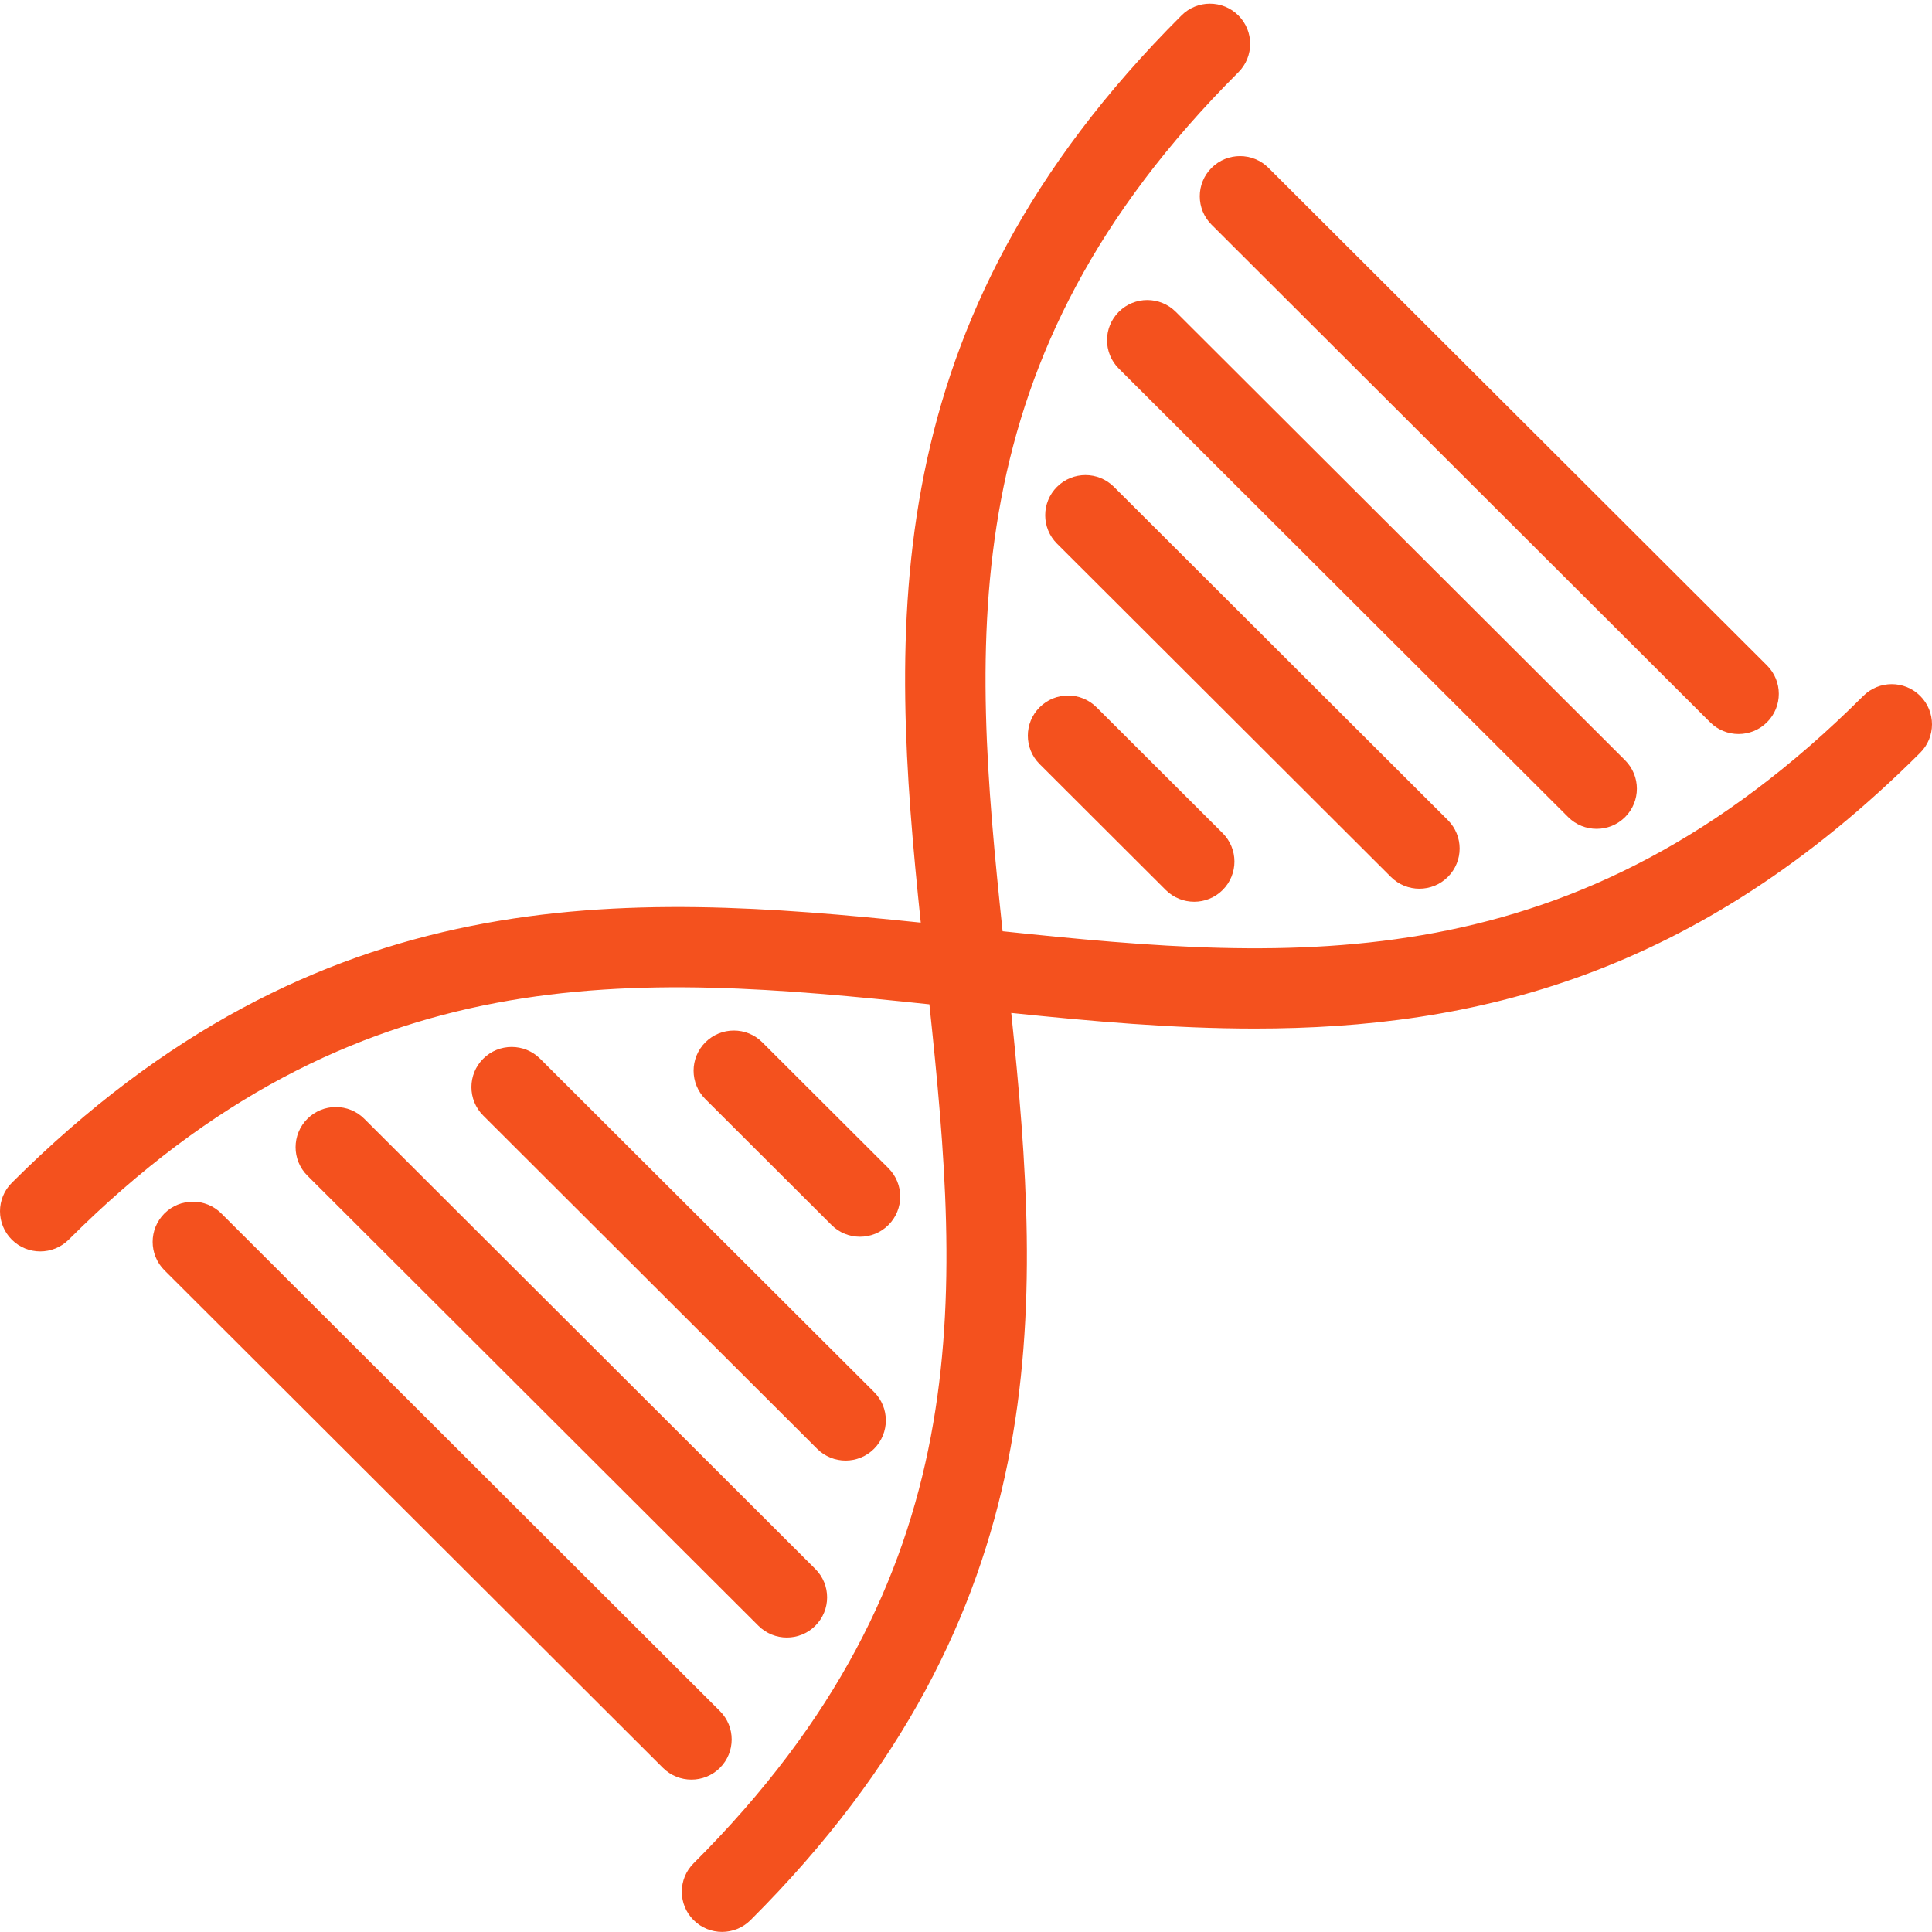
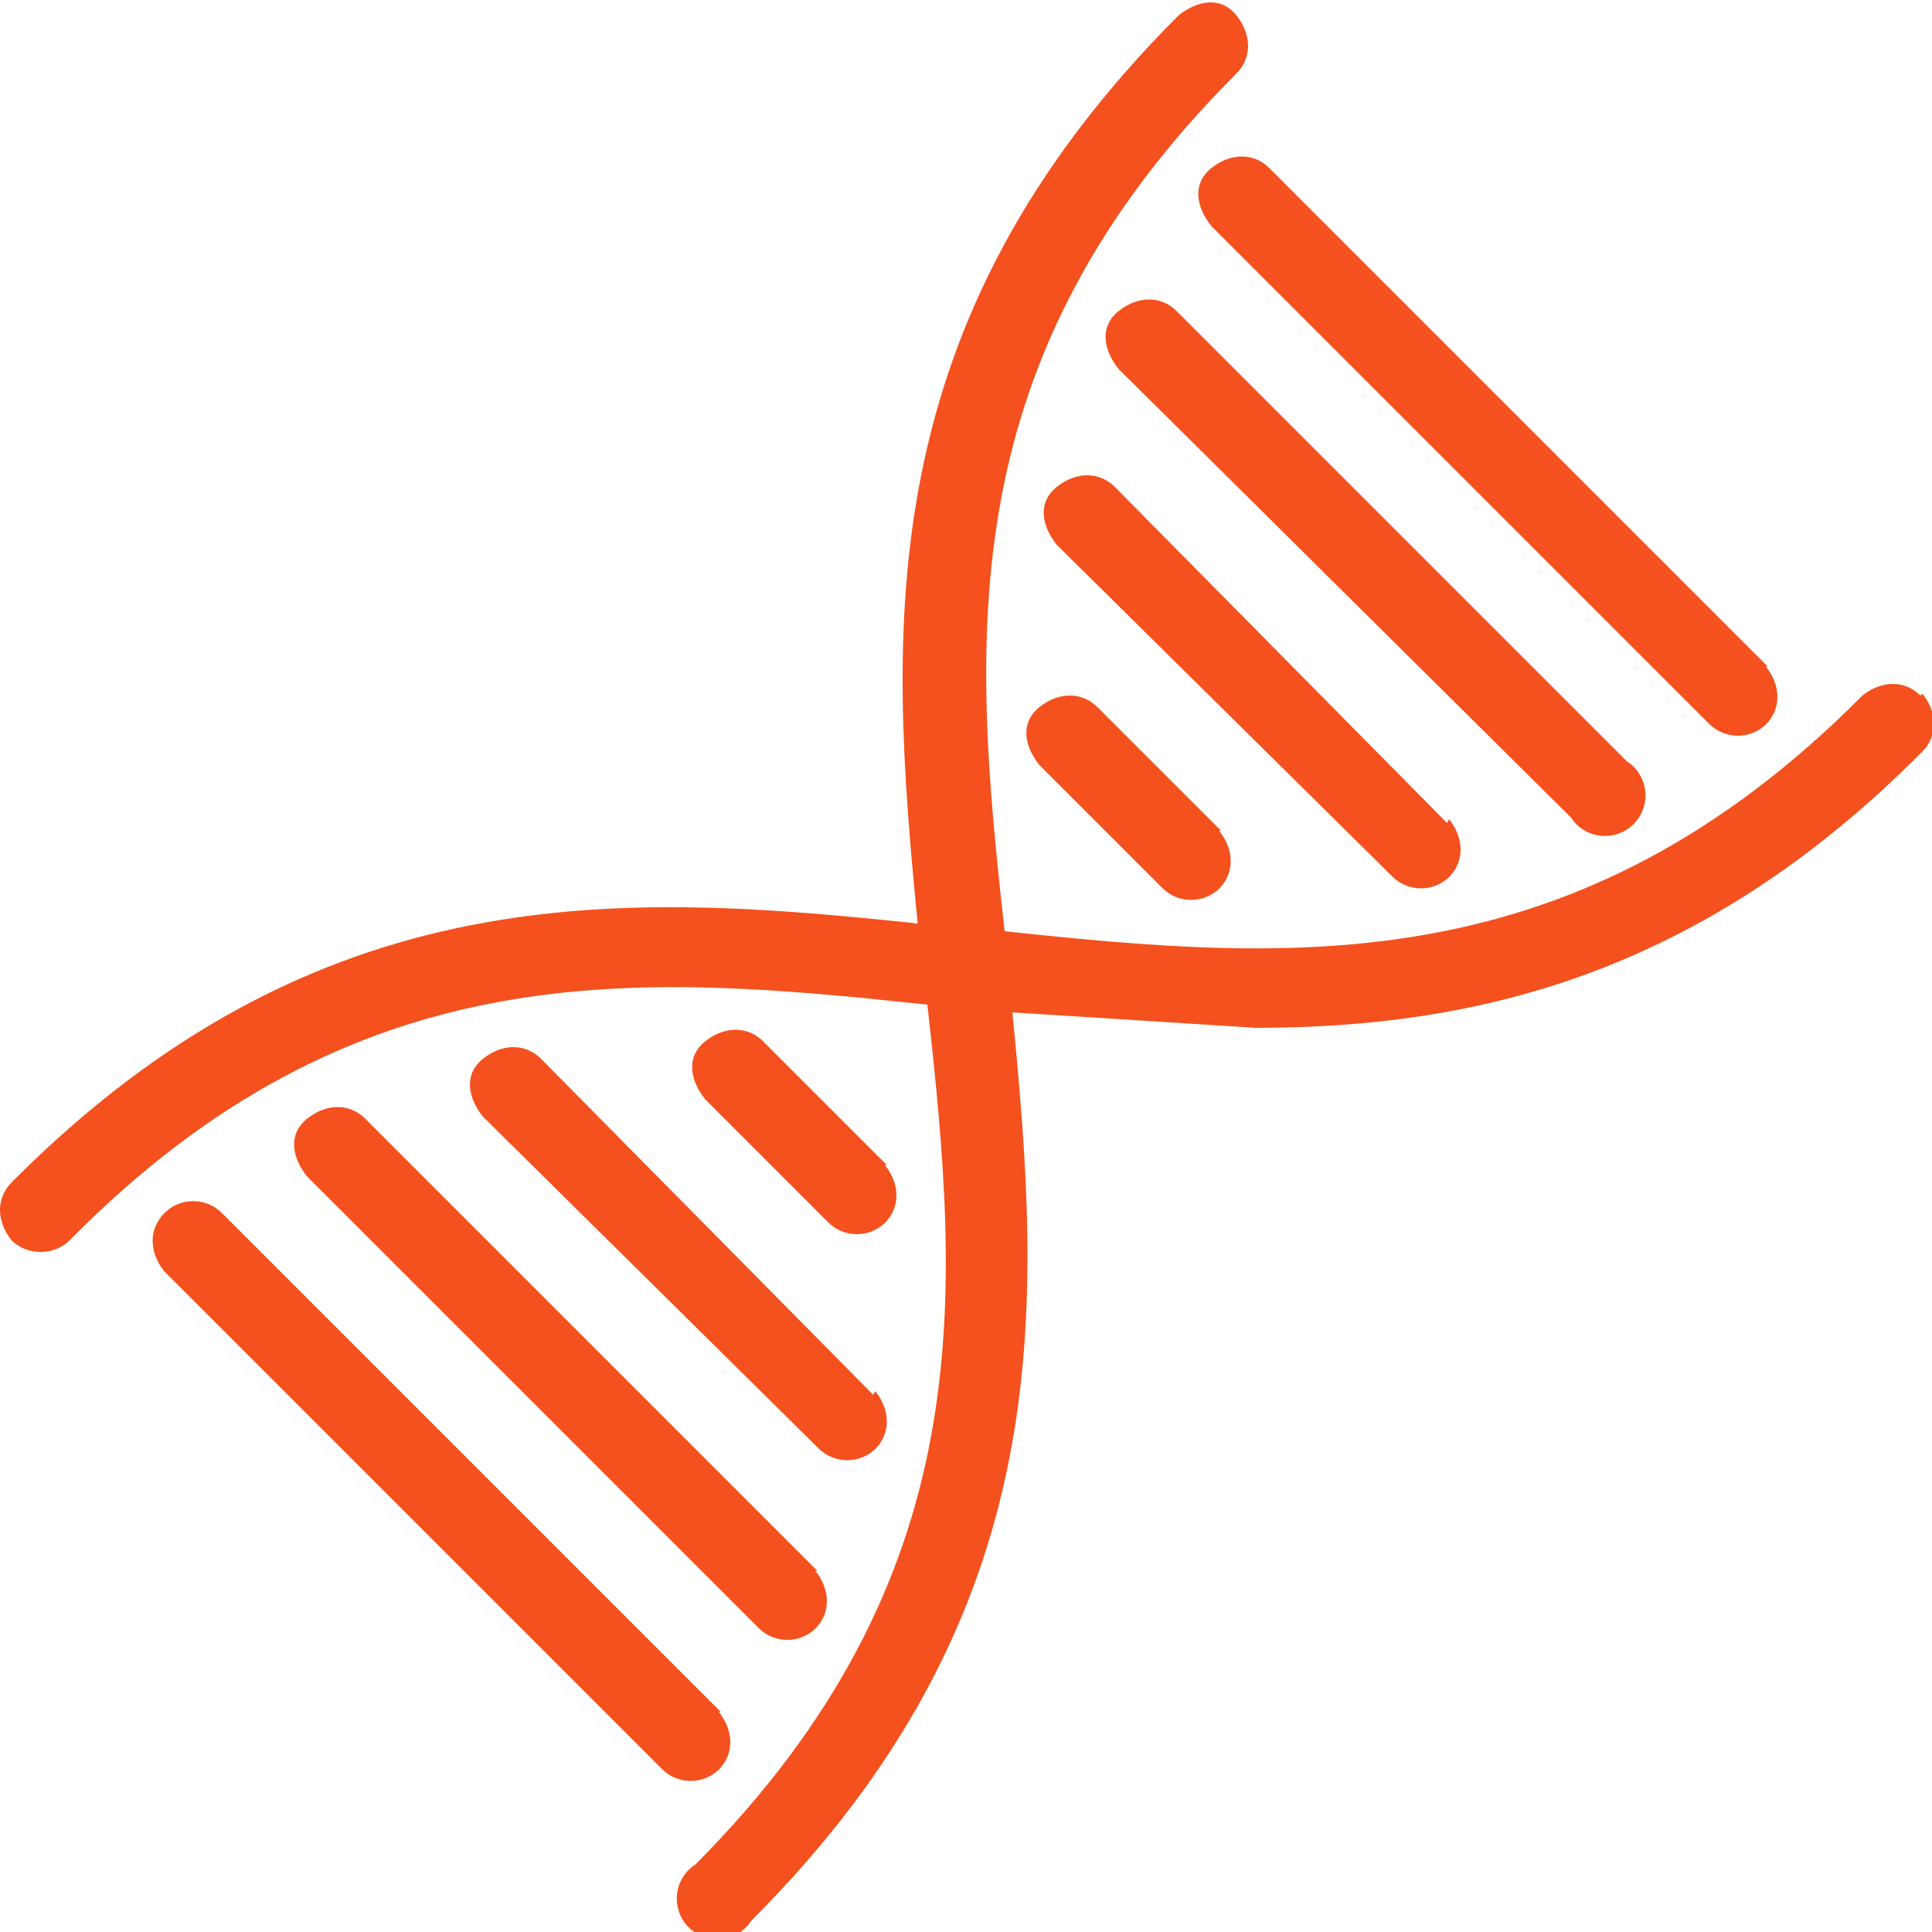
- <svg xmlns="http://www.w3.org/2000/svg" xmlns:xlink="http://www.w3.org/1999/xlink" width="100" height="100" viewBox="0 0 100 100" version="1.1">
-   <g id="Canvas" transform="translate(-10624 -1307)">
-     <g id="dna">
-       <g id="Shape">
-         <use xlink:href="#path0_fill" transform="translate(10686.1 1315.08)" fill="#F4511E" />
-       </g>
-       <g id="Shape">
-         <use xlink:href="#path1_fill" transform="translate(10681.3 1322.53)" fill="#F4511E" />
-       </g>
-       <g id="Shape">
-         <use xlink:href="#path2_fill" transform="translate(10678.1 1331.59)" fill="#F4511E" />
-       </g>
-       <g id="Shape">
-         <use xlink:href="#path3_fill" transform="translate(10677.2 1343)" fill="#F4511E" />
-       </g>
-       <g id="Shape">
-         <use xlink:href="#path4_fill" transform="translate(10631.9 1369.2)" fill="#F4511E" />
-       </g>
-       <g id="Shape">
-         <use xlink:href="#path5_fill" transform="translate(10639.3 1364.3)" fill="#F4511E" />
-       </g>
-       <g id="Shape">
-         <use xlink:href="#path6_fill" transform="translate(10648.4 1361.19)" fill="#F4511E" />
-       </g>
-       <g id="Shape">
-         <use xlink:href="#path7_fill" transform="translate(10659.9 1360.34)" fill="#F4511E" />
-       </g>
-       <g id="Shape">
-         <use xlink:href="#path8_fill" transform="translate(10624 1307.19)" fill="#F4511E" />
-       </g>
-     </g>
+ <svg xmlns="http://www.w3.org/2000/svg" xmlns:xlink="http://www.w3.org/1999/xlink" width="100" height="100">
+   <g transform="translate(-10624 -1307)" fill="#F4511E">
+     <use xlink:href="#A" x="10686.1" y="1315.1" />
+     <use xlink:href="#B" x="10681.3" y="1322.5" />
+     <use xlink:href="#C" x="10678.1" y="1331.6" />
+     <use xlink:href="#D" x="10677.2" y="1343" />
+     <use xlink:href="#E" x="10631.9" y="1369.2" />
+     <use xlink:href="#F" x="10639.3" y="1364.3" />
+     <use xlink:href="#G" x="10648.4" y="1361.2" />
+     <use xlink:href="#H" x="10659.9" y="1360.3" />
+     <use xlink:href="#I" x="10624" y="1307.2" />
  </g>
  <defs>
-     <path id="path0_fill" d="M 29.361 26.363L 3.557 0.609C 2.743 -0.203 1.424 -0.203 0.61 0.609C -0.203 1.421 -0.203 2.737 0.61 3.55L 26.415 29.304C 26.822 29.71 27.355 29.913 27.888 29.913C 28.421 29.913 28.954 29.71 29.361 29.304C 30.175 28.492 30.175 27.175 29.361 26.363Z" />
-     <path id="path1_fill" d="M 26.815 23.822L 3.557 0.609C 2.743 -0.203 1.424 -0.203 0.61 0.609C -0.203 1.421 -0.203 2.737 0.61 3.55L 23.868 26.762C 24.275 27.169 24.808 27.371 25.342 27.371C 25.875 27.371 26.408 27.168 26.815 26.762C 27.628 25.95 27.628 24.634 26.815 23.822Z" />
-     <path id="path2_fill" d="M 20.841 17.859L 3.557 0.609C 2.743 -0.203 1.424 -0.203 0.61 0.609C -0.203 1.421 -0.203 2.737 0.61 3.549L 17.894 20.8C 18.301 21.206 18.834 21.409 19.367 21.409C 19.901 21.409 20.434 21.206 20.841 20.8C 21.654 19.988 21.654 18.672 20.841 17.859Z" />
-     <path id="path3_fill" d="M 10.085 7.124L 3.556 0.609C 2.743 -0.203 1.424 -0.203 0.61 0.609C -0.203 1.421 -0.203 2.737 0.61 3.549L 7.138 10.065C 7.545 10.471 8.078 10.674 8.611 10.674C 9.145 10.674 9.678 10.471 10.085 10.065C 10.898 9.253 10.898 7.936 10.085 7.124Z" />
-     <path id="path4_fill" d="M 29.362 26.364L 3.557 0.609C 2.743 -0.203 1.424 -0.203 0.61 0.609C -0.203 1.421 -0.203 2.737 0.61 3.549L 26.415 29.305C 26.822 29.71 27.355 29.913 27.888 29.913C 28.422 29.913 28.955 29.71 29.361 29.305C 30.175 28.493 30.175 27.176 29.362 26.364Z" />
-     <path id="path5_fill" d="M 26.901 23.909L 3.557 0.609C 2.743 -0.203 1.424 -0.203 0.61 0.609C -0.203 1.421 -0.203 2.737 0.61 3.55L 23.955 26.849C 24.362 27.255 24.895 27.458 25.428 27.458C 25.962 27.458 26.495 27.255 26.901 26.849C 27.715 26.037 27.715 24.721 26.901 23.909Z" />
-     <path id="path6_fill" d="M 20.84 17.859L 3.556 0.609C 2.743 -0.203 1.424 -0.203 0.61 0.609C -0.203 1.421 -0.203 2.737 0.61 3.55L 17.894 20.8C 18.301 21.206 18.834 21.409 19.367 21.409C 19.9 21.409 20.433 21.206 20.84 20.8C 21.654 19.988 21.654 18.671 20.84 17.859Z" />
-     <path id="path7_fill" d="M 10.085 7.125L 3.556 0.609C 2.743 -0.203 1.424 -0.203 0.61 0.609C -0.203 1.421 -0.203 2.737 0.61 3.55L 7.139 10.065C 7.545 10.472 8.079 10.674 8.612 10.674C 9.145 10.674 9.678 10.472 10.085 10.065C 10.898 9.254 10.898 7.937 10.085 7.125Z" />
-     <path id="path8_fill" d="M 99.39 35.831C 98.576 35.019 97.257 35.019 96.443 35.831C 81.577 50.669 67.129 49.614 51.894 48.012C 50.289 32.807 49.232 18.387 64.099 3.55C 64.912 2.738 64.912 1.421 64.099 0.609C 63.285 -0.203 61.966 -0.203 61.153 0.609C 45.218 16.513 46.069 32.278 47.658 47.565C 32.34 45.98 16.545 45.13 0.61 61.033C -0.203 61.845 -0.203 63.162 0.61 63.974C 1.017 64.38 1.55 64.583 2.083 64.583C 2.616 64.583 3.15 64.38 3.556 63.974C 18.422 49.136 32.87 50.191 48.105 51.793C 49.71 66.998 50.767 81.418 35.901 96.255C 35.087 97.067 35.087 98.384 35.901 99.196C 36.308 99.602 36.841 99.805 37.374 99.805C 37.907 99.805 38.44 99.602 38.847 99.196C 54.782 83.293 53.93 67.527 52.342 52.24C 56.508 52.671 60.709 53.048 64.941 53.048C 76.262 53.048 87.791 50.348 99.39 38.772C 100.203 37.96 100.203 36.643 99.39 35.831Z" />
+     <path id="A" d="M29.4 26.4L3.6.6c-.8-.8-2-.8-3 0s-.8 2 0 3l25.8 25.8a2.1 2.1 0 0 0 2.9 0c.8-.8.8-2 0-3z" />
+     <path id="B" d="M26.8 23.8L3.6.6c-.8-.8-2-.8-3 0s-.8 2 0 3L24 26.8a2.1 2.1 0 1 0 2.9-2.9z" />
+     <path id="C" d="M20.8 18L3.6.6c-.8-.8-2-.8-3 0s-.8 2 0 3L18 20.8a2.1 2.1 0 0 0 2.9 0c.8-.8.8-2 0-3z" />
+     <path id="D" d="M10 7L3.6.6c-.8-.8-2-.8-3 0s-.8 2 0 3L7 10a2.1 2.1 0 0 0 2.9 0c.8-.8.8-2 0-3z" />
+     <path id="E" d="M29.4 26.4L3.6.6A2.1 2.1 0 0 0 .6.6c-.8.8-.8 2 0 3l25.8 25.8a2.1 2.1 0 0 0 2.9 0c.8-.8.8-2 0-3z" />
+     <path id="F" d="M27 24L3.6.6c-.8-.8-2-.8-3 0s-.8 2 0 3L24 27a2.1 2.1 0 0 0 2.9 0c.8-.8.8-2 0-3z" />
+     <path id="G" d="M20.8 18L3.6.6c-.8-.8-2-.8-3 0s-.8 2 0 3L18 20.8a2.1 2.1 0 0 0 2.9 0c.8-.8.8-2 0-3z" />
+     <path id="H" d="M10 7L3.6.6c-.8-.8-2-.8-3 0s-.8 2 0 3L7 10a2.1 2.1 0 0 0 2.9 0c.8-.8.8-2 0-3z" />
+     <path id="I" d="M99.4 35.8c-.8-.8-2-.8-3 0C81.6 50.7 67 49.6 52 48 50.3 32.8 49.2 18.4 64 3.6c.8-.8.8-2 0-3s-2-.8-3 0c-16 16-15 31.7-13.5 47C32.3 46 16.5 45 .6 61c-.8.8-.8 2 0 3a2.1 2.1 0 0 0 1.5.6 2.1 2.1 0 0 0 1.5-.6C18.4 49 33 50.2 48 51.8 49.7 67 50.8 81.4 36 96.3a2.1 2.1 0 1 0 2.9 2.9c16-16 15-31.7 13.5-47L65 53c11.3 0 23-2.7 34.5-14.3.8-.8.8-2 0-3z" />
  </defs>
</svg>
